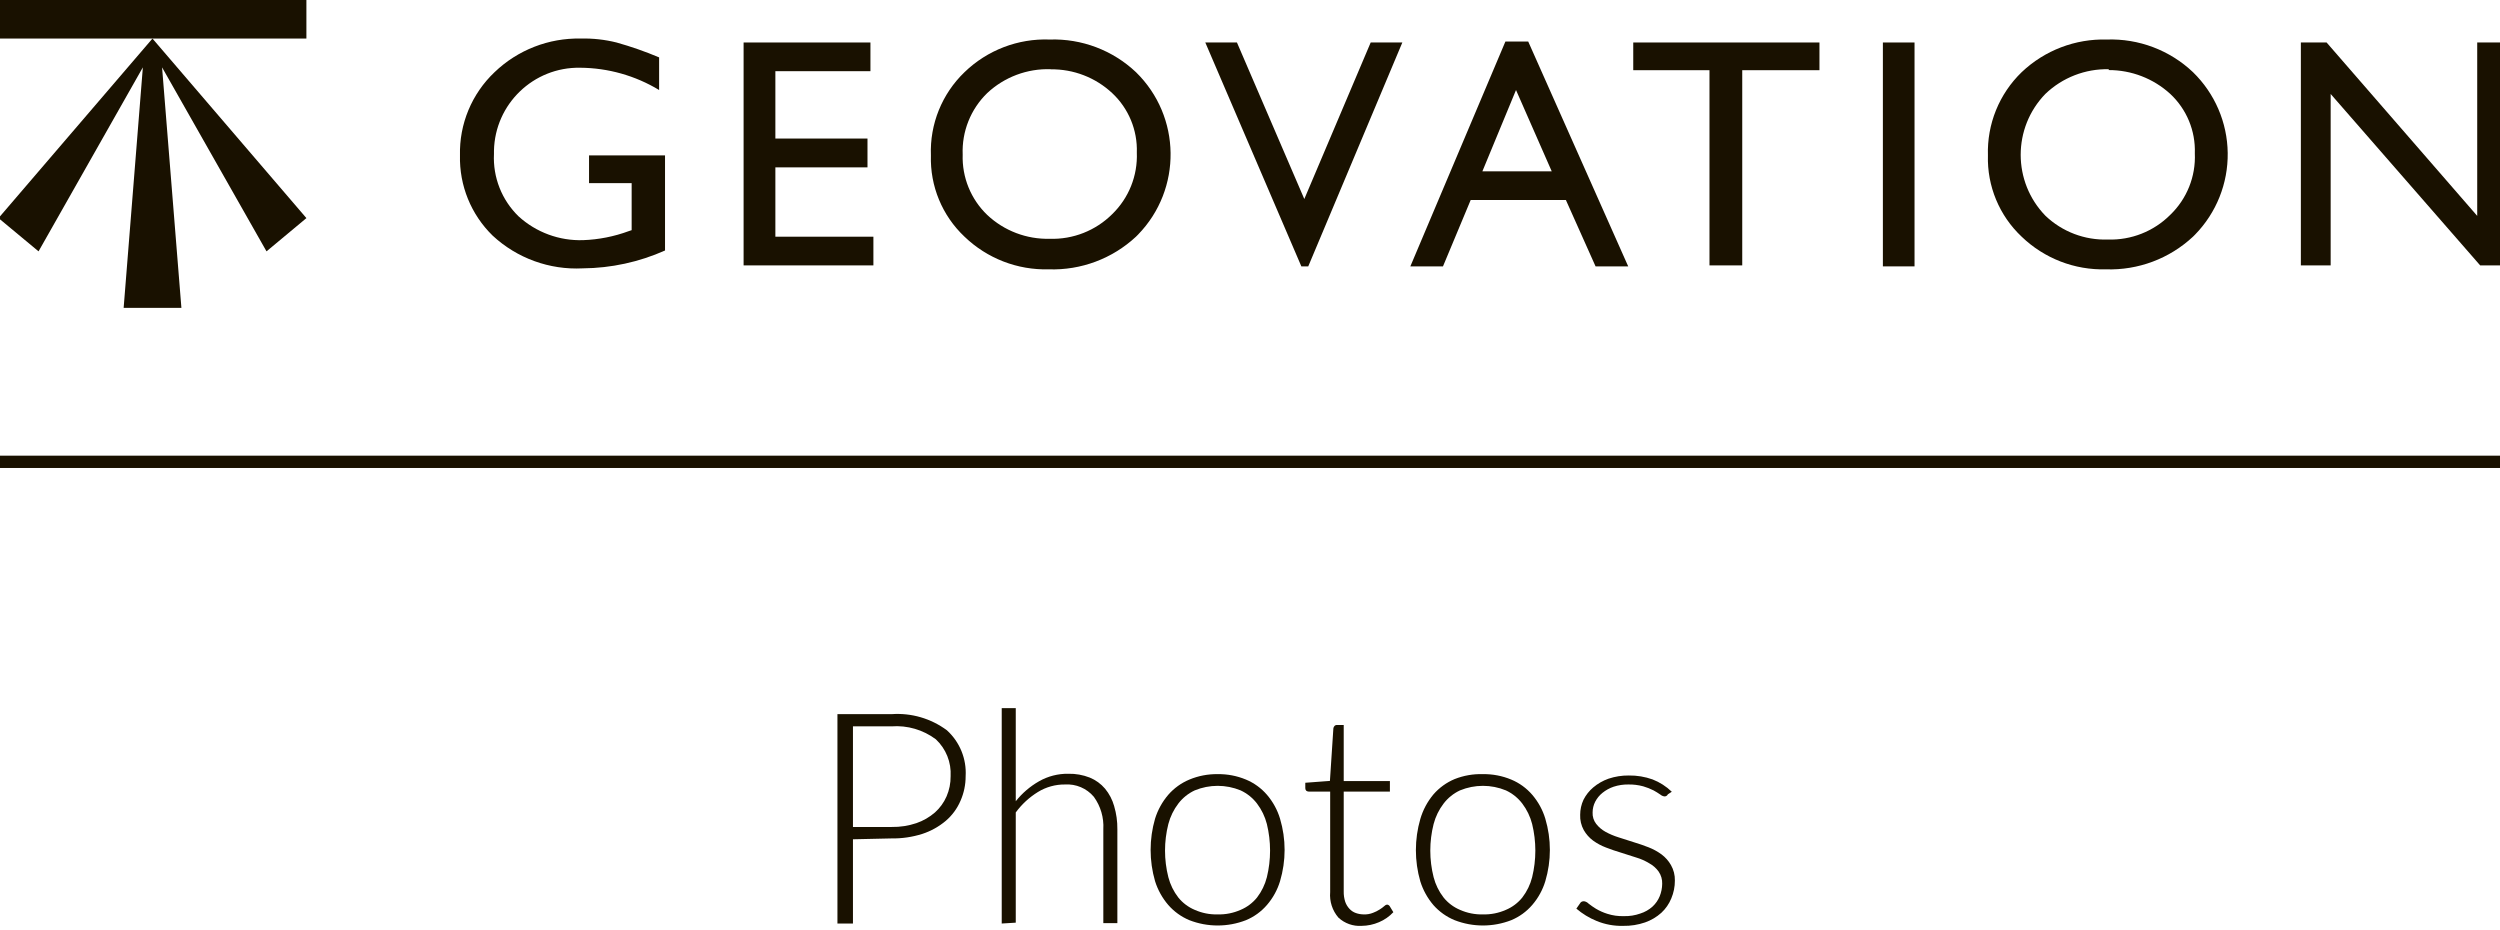
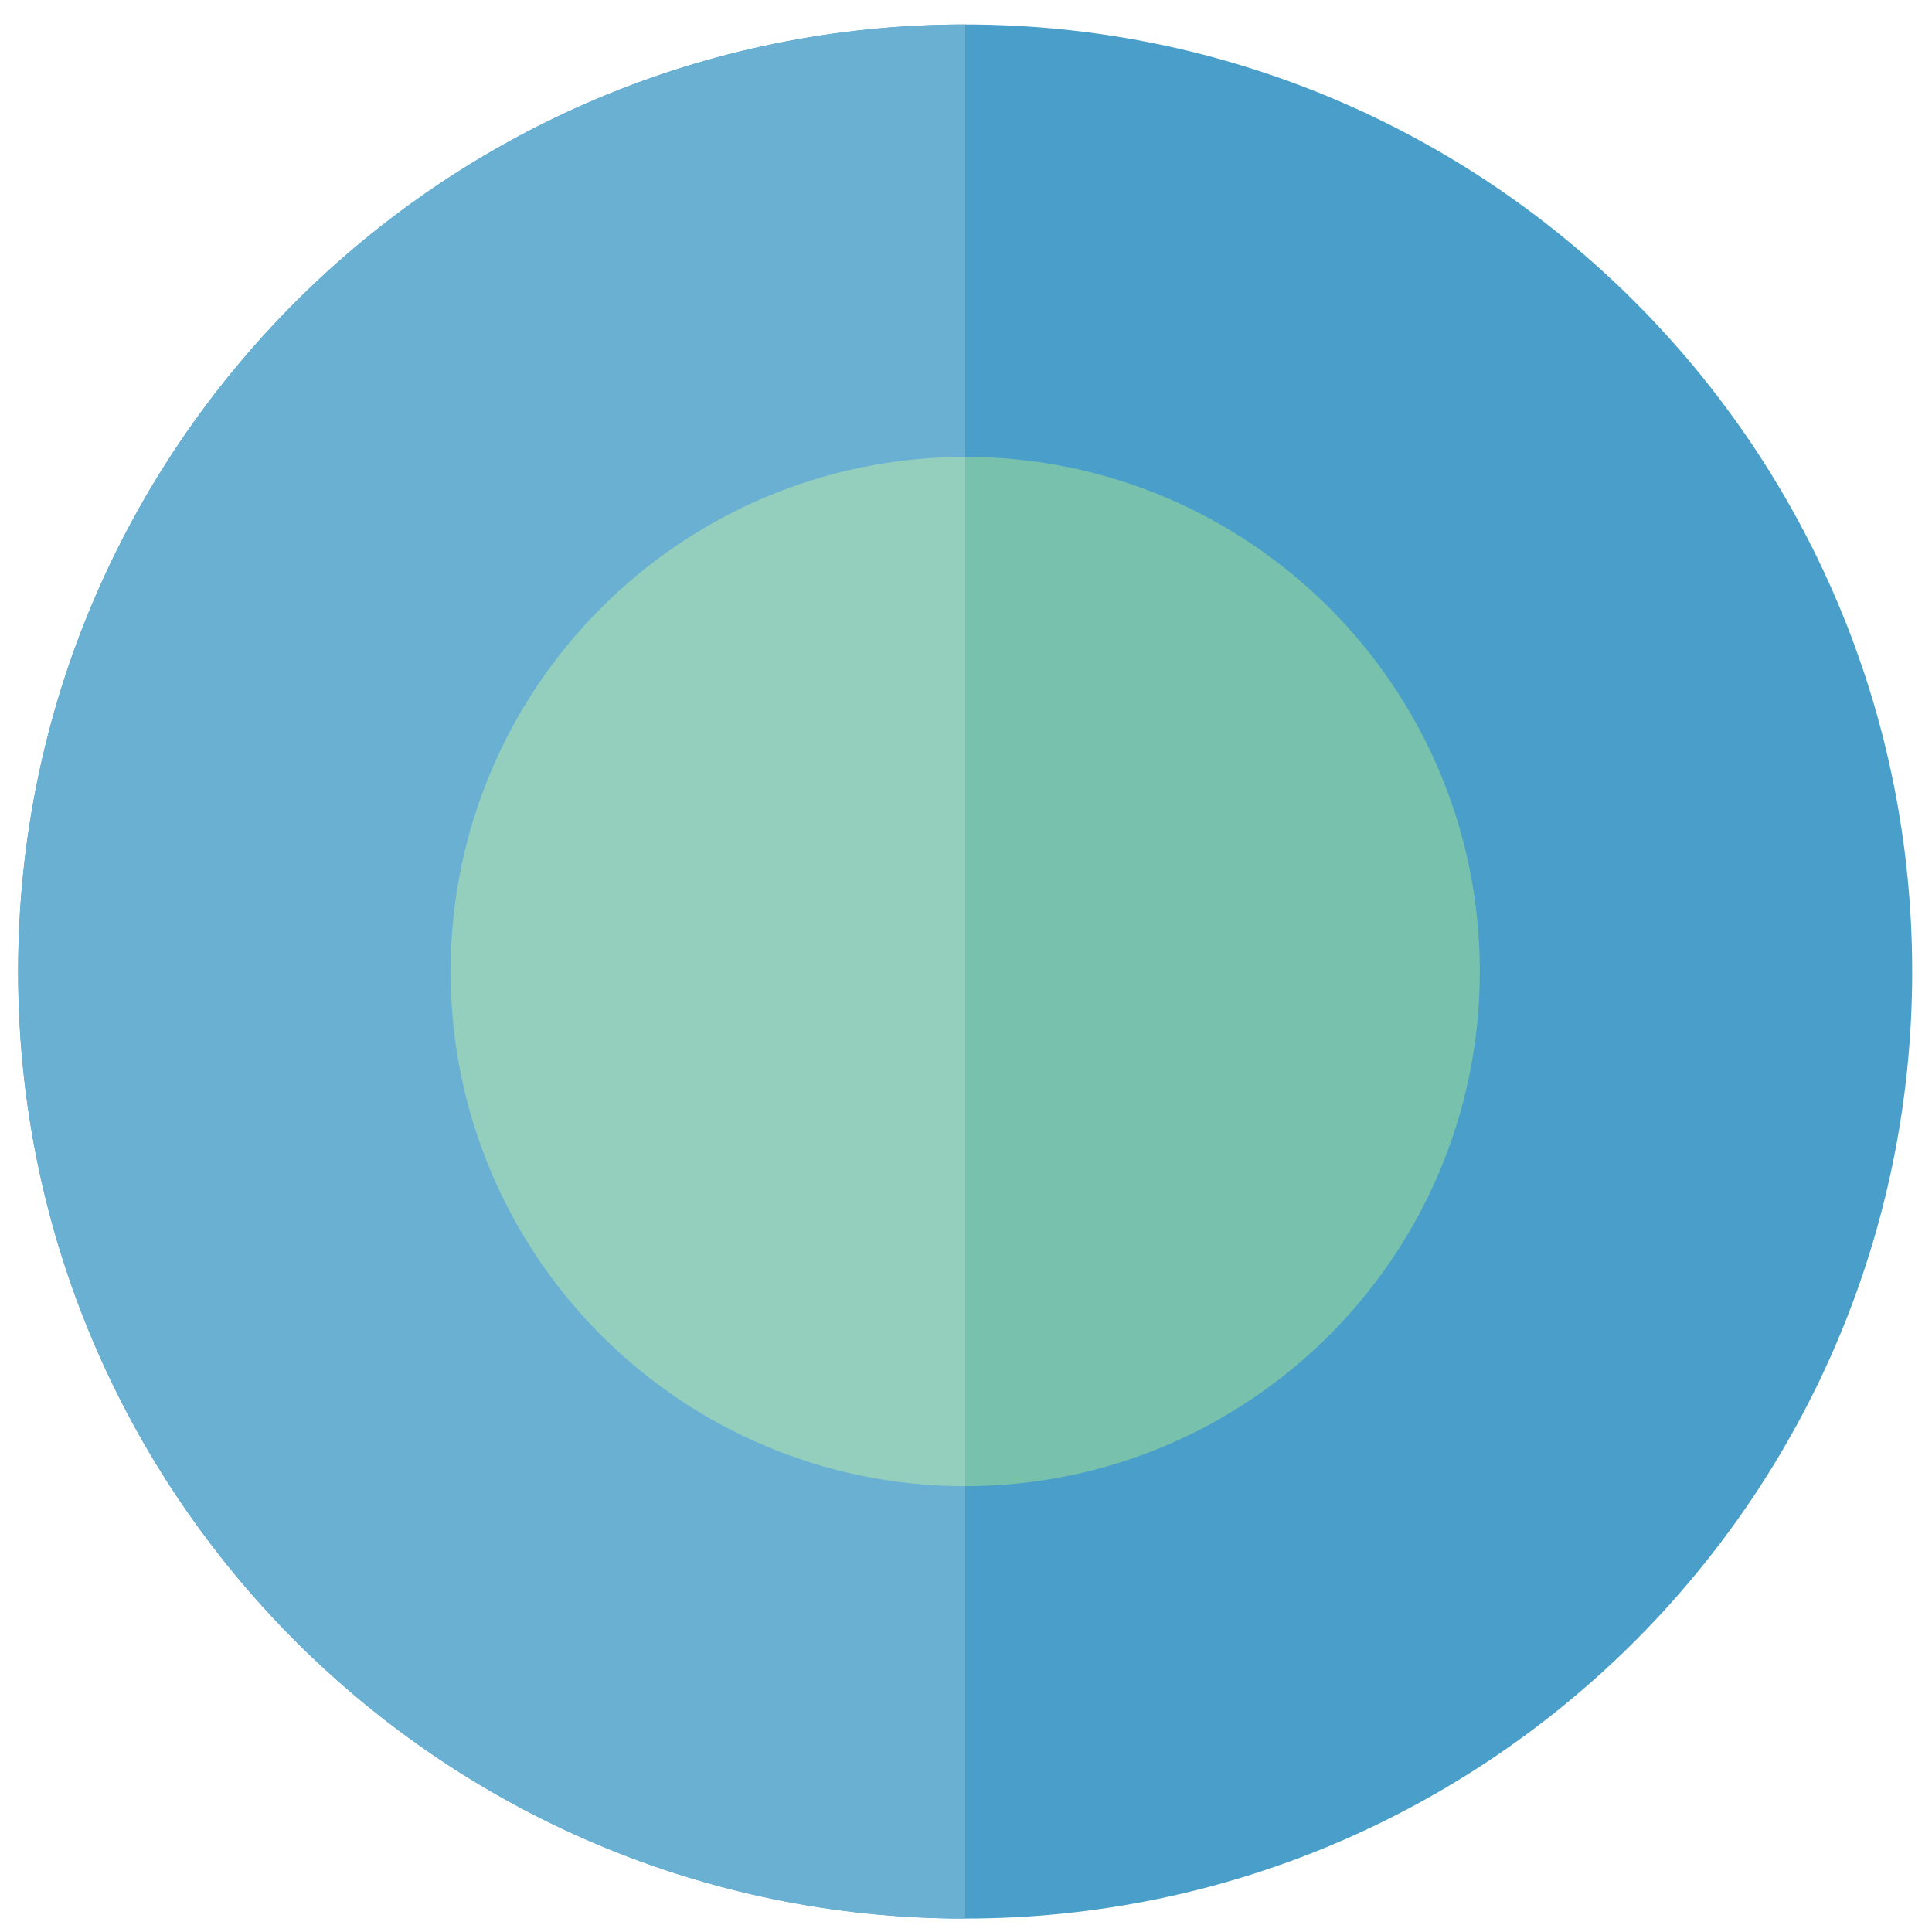
- <svg xmlns="http://www.w3.org/2000/svg" viewBox="25 37.5 203 75.5">
-   <defs>
-     <style>.cls-1{fill:#191100;}.cls-2{fill:none;stroke:#191100;stroke-miterlimit:10;}</style>
+ <svg xmlns="http://www.w3.org/2000/svg" xmlns:xlink="http://www.w3.org/1999/xlink" width="102" height="102" viewBox="0 0 26.988 26.988" version="1.1" id="svg8">
+   <defs id="defs2">
+     <linearGradient id="linearGradient1115">
+       <stop style="stop-color:#69b0d3;stop-opacity:1;" offset="0" id="stop1111" />
+       <stop style="stop-color:#000000;stop-opacity:1" offset="1" id="stop1113" />
+     </linearGradient>
+     <clipPath clipPathUnits="userSpaceOnUse" id="clipPath1033">
+       <rect style="fill:#5eff37;fill-opacity:1;stroke:none;stroke-width:1.315;stroke-miterlimit:4;stroke-dasharray:none;stroke-dashoffset:0;stroke-opacity:1" id="rect1035" width="7.276" height="36.758" x="-59.248" y="-823.605" />
+     </clipPath>
+     <clipPath clipPathUnits="userSpaceOnUse" id="clipPath1037">
+       <rect style="fill:#5eff37;fill-opacity:1;stroke:none;stroke-width:1.315;stroke-miterlimit:4;stroke-dasharray:none;stroke-dashoffset:0;stroke-opacity:1" id="rect1039" width="7.276" height="36.758" x="-59.248" y="-823.605" />
+     </clipPath>
+     <clipPath clipPathUnits="userSpaceOnUse" id="clipPath1033-9">
+       <rect style="fill:#5eff37;fill-opacity:1;stroke:none;stroke-width:1.315;stroke-miterlimit:4;stroke-dasharray:none;stroke-dashoffset:0;stroke-opacity:1" id="rect1035-2" width="7.276" height="36.758" x="-59.248" y="-823.605" />
+     </clipPath>
+     <clipPath clipPathUnits="userSpaceOnUse" id="clipPath1037-0">
+       <rect style="fill:#5eff37;fill-opacity:1;stroke:none;stroke-width:1.315;stroke-miterlimit:4;stroke-dasharray:none;stroke-dashoffset:0;stroke-opacity:1" id="rect1039-2" width="7.276" height="36.758" x="-59.248" y="-823.605" />
+     </clipPath>
+     <radialGradient xlink:href="#linearGradient1115" id="radialGradient1117-2" cx="-190.585" cy="-810.309" fx="-190.585" fy="-810.309" r="22.679" gradientUnits="userSpaceOnUse" gradientTransform="matrix(0.6883397,1.015504,-1.138522,0.7717255,-979.2217,502.2694)" />
+     <clipPath clipPathUnits="userSpaceOnUse" id="clipPath1037-0-6">
+       <rect style="fill:#5eff37;fill-opacity:1;stroke:none;stroke-width:1.315;stroke-miterlimit:4;stroke-dasharray:none;stroke-dashoffset:0;stroke-opacity:1" id="rect1039-2-3" width="7.276" height="36.758" x="-59.248" y="-823.605" />
+     </clipPath>
+     <clipPath clipPathUnits="userSpaceOnUse" id="clipPath1033-9-2">
+       <rect style="fill:#5eff37;fill-opacity:1;stroke:none;stroke-width:1.315;stroke-miterlimit:4;stroke-dasharray:none;stroke-dashoffset:0;stroke-opacity:1" id="rect1035-2-0" width="7.276" height="36.758" x="-59.248" y="-823.605" />
+     </clipPath>
+     <clipPath clipPathUnits="userSpaceOnUse" id="clipPath1037-0-6-3">
+       <rect style="fill:#5eff37;fill-opacity:1;stroke:none;stroke-width:1.315;stroke-miterlimit:4;stroke-dasharray:none;stroke-dashoffset:0;stroke-opacity:1" id="rect1039-2-3-6" width="7.276" height="36.758" x="-59.248" y="-823.605" />
+     </clipPath>
+     <clipPath clipPathUnits="userSpaceOnUse" id="clipPath1033-9-2-7">
+       <rect style="fill:#5eff37;fill-opacity:1;stroke:none;stroke-width:1.315;stroke-miterlimit:4;stroke-dasharray:none;stroke-dashoffset:0;stroke-opacity:1" id="rect1035-2-0-5" width="7.276" height="36.758" x="-59.248" y="-823.605" />
+     </clipPath>
+     <clipPath clipPathUnits="userSpaceOnUse" id="clipPath1037-0-6-9">
+       <rect style="fill:#5eff37;fill-opacity:1;stroke:none;stroke-width:1.315;stroke-miterlimit:4;stroke-dasharray:none;stroke-dashoffset:0;stroke-opacity:1" id="rect1039-2-3-1" width="7.276" height="36.758" x="-59.248" y="-823.605" />
+     </clipPath>
+     <clipPath clipPathUnits="userSpaceOnUse" id="clipPath1033-9-2-2">
+       <rect style="fill:#5eff37;fill-opacity:1;stroke:none;stroke-width:1.315;stroke-miterlimit:4;stroke-dasharray:none;stroke-dashoffset:0;stroke-opacity:1" id="rect1035-2-0-7" width="7.276" height="36.758" x="-59.248" y="-823.605" />
+     </clipPath>
+     <clipPath clipPathUnits="userSpaceOnUse" id="clipPath1037-0-6-3-3">
+       <rect style="fill:#5eff37;fill-opacity:1;stroke:none;stroke-width:1.315;stroke-miterlimit:4;stroke-dasharray:none;stroke-dashoffset:0;stroke-opacity:1" id="rect1039-2-3-6-6" width="7.276" height="36.758" x="-59.248" y="-823.605" />
+     </clipPath>
+     <clipPath clipPathUnits="userSpaceOnUse" id="clipPath1033-9-2-7-7">
+       <rect style="fill:#5eff37;fill-opacity:1;stroke:none;stroke-width:1.315;stroke-miterlimit:4;stroke-dasharray:none;stroke-dashoffset:0;stroke-opacity:1" id="rect1035-2-0-5-5" width="7.276" height="36.758" x="-59.248" y="-823.605" />
+     </clipPath>
+     <clipPath clipPathUnits="userSpaceOnUse" id="clipPath1037-0-6-3-3-1">
+       <rect style="fill:#5eff37;fill-opacity:1;stroke:none;stroke-width:1.315;stroke-miterlimit:4;stroke-dasharray:none;stroke-dashoffset:0;stroke-opacity:1" id="rect1039-2-3-6-6-2" width="7.276" height="36.758" x="-59.248" y="-823.605" />
+     </clipPath>
+     <clipPath clipPathUnits="userSpaceOnUse" id="clipPath1033-9-2-7-7-7">
+       <rect style="fill:#5eff37;fill-opacity:1;stroke:none;stroke-width:1.315;stroke-miterlimit:4;stroke-dasharray:none;stroke-dashoffset:0;stroke-opacity:1" id="rect1035-2-0-5-5-0" width="7.276" height="36.758" x="-59.248" y="-823.605" />
+     </clipPath>
+     <clipPath clipPathUnits="userSpaceOnUse" id="clipPath1037-0-6-3-3-2">
+       <rect style="fill:#5eff37;fill-opacity:1;stroke:none;stroke-width:1.315;stroke-miterlimit:4;stroke-dasharray:none;stroke-dashoffset:0;stroke-opacity:1" id="rect1039-2-3-6-6-6" width="7.276" height="36.758" x="-59.248" y="-823.605" />
+     </clipPath>
+     <clipPath clipPathUnits="userSpaceOnUse" id="clipPath1033-9-2-7-7-1">
+       <rect style="fill:#5eff37;fill-opacity:1;stroke:none;stroke-width:1.315;stroke-miterlimit:4;stroke-dasharray:none;stroke-dashoffset:0;stroke-opacity:1" id="rect1035-2-0-5-5-8" width="7.276" height="36.758" x="-59.248" y="-823.605" />
+     </clipPath>
+     <clipPath clipPathUnits="userSpaceOnUse" id="clipPath1109">
+       <rect style="fill:none;fill-opacity:1;stroke:#ffff00;stroke-width:1;stroke-miterlimit:4;stroke-dasharray:none;stroke-dashoffset:0;stroke-opacity:1" id="rect1111" width="396.875" height="132.292" x="-476.398" y="-179.672" />
+     </clipPath>
+     <clipPath clipPathUnits="userSpaceOnUse" id="clipPath1037-0-6-3-3-3">
+       <rect style="fill:#5eff37;fill-opacity:1;stroke:none;stroke-width:1.315;stroke-miterlimit:4;stroke-dasharray:none;stroke-dashoffset:0;stroke-opacity:1" id="rect1039-2-3-6-6-67" width="7.276" height="36.758" x="-59.248" y="-823.605" />
+     </clipPath>
+     <clipPath clipPathUnits="userSpaceOnUse" id="clipPath1033-9-2-7-7-5">
+       <rect style="fill:#5eff37;fill-opacity:1;stroke:none;stroke-width:1.315;stroke-miterlimit:4;stroke-dasharray:none;stroke-dashoffset:0;stroke-opacity:1" id="rect1035-2-0-5-5-3" width="7.276" height="36.758" x="-59.248" y="-823.605" />
+     </clipPath>
+     <clipPath clipPathUnits="userSpaceOnUse" id="clipPath1037-0-6-3-3-36">
+       <rect style="fill:#5eff37;fill-opacity:1;stroke:none;stroke-width:1.315;stroke-miterlimit:4;stroke-dasharray:none;stroke-dashoffset:0;stroke-opacity:1" id="rect1039-2-3-6-6-0" width="7.276" height="36.758" x="-59.248" y="-823.605" />
+     </clipPath>
+     <clipPath clipPathUnits="userSpaceOnUse" id="clipPath1033-9-2-7-7-6">
+       <rect style="fill:#5eff37;fill-opacity:1;stroke:none;stroke-width:1.315;stroke-miterlimit:4;stroke-dasharray:none;stroke-dashoffset:0;stroke-opacity:1" id="rect1035-2-0-5-5-2" width="7.276" height="36.758" x="-59.248" y="-823.605" />
+     </clipPath>
  </defs>
-   <g id="content-expanded">
-     <path class="cls-1" d="M94.26,105.65v6.84H93v-17h4.38a6.74,6.74,0,0,1,4.51,1.31,4.67,4.67,0,0,1,1.52,3.73,4.91,4.91,0,0,1-.42,2,4.43,4.43,0,0,1-1.19,1.62,5.72,5.72,0,0,1-1.9,1.06,7.86,7.86,0,0,1-2.52.37Zm0-1h3.15a6,6,0,0,0,2-.31,4.57,4.57,0,0,0,1.51-.87,3.77,3.77,0,0,0,.94-1.3,4,4,0,0,0,.33-1.64,3.81,3.81,0,0,0-1.2-3,5.35,5.35,0,0,0-3.6-1.05H94.26Z" />
-     <path class="cls-1" d="M106.34,112.49V95h1.14v7.56a6.58,6.58,0,0,1,1.89-1.62,4.66,4.66,0,0,1,2.38-.61,4.47,4.47,0,0,1,1.74.31,3.23,3.23,0,0,1,1.24.9,3.84,3.84,0,0,1,.74,1.42,6.35,6.35,0,0,1,.26,1.87v7.63h-1.14v-7.63a4.08,4.08,0,0,0-.77-2.63,2.83,2.83,0,0,0-2.35-1,4.11,4.11,0,0,0-2.19.61,6.39,6.39,0,0,0-1.8,1.66v8.95Z" />
-     <path class="cls-1" d="M123.87,100.36a5.75,5.75,0,0,1,2.3.44,4.55,4.55,0,0,1,1.71,1.24,5.35,5.35,0,0,1,1.06,1.94,8.87,8.87,0,0,1,0,5.07,5.31,5.31,0,0,1-1.06,1.93,4.55,4.55,0,0,1-1.71,1.24,6.34,6.34,0,0,1-4.59,0,4.66,4.66,0,0,1-1.72-1.24,5.48,5.48,0,0,1-1.07-1.93,9.11,9.11,0,0,1,0-5.07,5.53,5.53,0,0,1,1.07-1.94,4.66,4.66,0,0,1,1.72-1.24A5.74,5.74,0,0,1,123.87,100.36Zm0,11.39a4.33,4.33,0,0,0,1.87-.37,3.42,3.42,0,0,0,1.33-1,4.54,4.54,0,0,0,.8-1.65,9.1,9.1,0,0,0,0-4.32,4.67,4.67,0,0,0-.8-1.66,3.57,3.57,0,0,0-1.33-1.07,4.89,4.89,0,0,0-3.73,0,3.57,3.57,0,0,0-1.33,1.07,4.68,4.68,0,0,0-.81,1.66,8.78,8.78,0,0,0,0,4.32,4.55,4.55,0,0,0,.81,1.65,3.42,3.42,0,0,0,1.33,1A4.32,4.32,0,0,0,123.87,111.75Z" />
-     <path class="cls-1" d="M135.56,112.68a2.53,2.53,0,0,1-1.88-.67,2.8,2.8,0,0,1-.67-2.07v-8.16h-1.72a.38.38,0,0,1-.22-.07.29.29,0,0,1-.08-.21v-.44l2-.15.28-4.27a.34.34,0,0,1,.09-.19.26.26,0,0,1,.21-.08h.54v4.55h3.75v.86h-3.75v8.1a2.57,2.57,0,0,0,.12.84,1.58,1.58,0,0,0,.35.58,1.27,1.27,0,0,0,.52.34,2,2,0,0,0,.65.11,1.82,1.82,0,0,0,.74-.13,2.72,2.72,0,0,0,.54-.27,2.68,2.68,0,0,0,.38-.28.4.4,0,0,1,.22-.12.29.29,0,0,1,.2.11l.31.51a3.4,3.4,0,0,1-1.16.81A3.67,3.67,0,0,1,135.56,112.68Z" />
-     <path class="cls-1" d="M145.41,100.36a5.75,5.75,0,0,1,2.3.44,4.55,4.55,0,0,1,1.71,1.24,5.35,5.35,0,0,1,1.06,1.94,8.87,8.87,0,0,1,0,5.07,5.31,5.31,0,0,1-1.06,1.93,4.55,4.55,0,0,1-1.71,1.24,6.34,6.34,0,0,1-4.59,0A4.66,4.66,0,0,1,141.4,111a5.48,5.48,0,0,1-1.07-1.93,9.11,9.11,0,0,1,0-5.07A5.53,5.53,0,0,1,141.4,102a4.66,4.66,0,0,1,1.72-1.24A5.74,5.74,0,0,1,145.41,100.36Zm0,11.39a4.33,4.33,0,0,0,1.87-.37,3.42,3.42,0,0,0,1.33-1,4.54,4.54,0,0,0,.8-1.65,9.1,9.1,0,0,0,0-4.32,4.67,4.67,0,0,0-.8-1.66,3.57,3.57,0,0,0-1.33-1.07,4.89,4.89,0,0,0-3.73,0,3.57,3.57,0,0,0-1.33,1.07,4.68,4.68,0,0,0-.81,1.66,8.78,8.78,0,0,0,0,4.32,4.55,4.55,0,0,0,.81,1.65,3.42,3.42,0,0,0,1.33,1A4.32,4.32,0,0,0,145.41,111.75Z" />
-     <path class="cls-1" d="M160.43,102a.29.29,0,0,1-.27.17.64.64,0,0,1-.34-.15,6.32,6.32,0,0,0-.55-.34,4.91,4.91,0,0,0-.84-.33,4.28,4.28,0,0,0-1.22-.15,3.65,3.65,0,0,0-1.18.18,2.94,2.94,0,0,0-.91.5,2.23,2.23,0,0,0-.59.72,1.92,1.92,0,0,0-.21.87,1.4,1.4,0,0,0,.29.93,2.49,2.49,0,0,0,.75.64,5.73,5.73,0,0,0,1.06.45l1.22.39c.42.12.82.27,1.22.42a4.67,4.67,0,0,1,1.06.58,2.84,2.84,0,0,1,.76.86A2.42,2.42,0,0,1,161,109a3.68,3.68,0,0,1-.29,1.45,3.28,3.28,0,0,1-.81,1.17,3.91,3.91,0,0,1-1.32.78,5.14,5.14,0,0,1-1.77.28,5.29,5.29,0,0,1-2.17-.4,6,6,0,0,1-1.64-1l.28-.4a.39.39,0,0,1,.13-.15.41.41,0,0,1,.21-.05.67.67,0,0,1,.38.2,6.39,6.39,0,0,0,.59.41,4.43,4.43,0,0,0,.92.41,4,4,0,0,0,1.35.19,3.68,3.68,0,0,0,1.33-.21,2.69,2.69,0,0,0,1-.57,2.35,2.35,0,0,0,.58-.84,2.78,2.78,0,0,0,.2-1,1.64,1.64,0,0,0-.29-1,2.26,2.26,0,0,0-.76-.67,4.47,4.47,0,0,0-1.06-.47l-1.22-.39c-.42-.13-.83-.26-1.23-.42a4.47,4.47,0,0,1-1.06-.57,2.77,2.77,0,0,1-.75-.85,2.37,2.37,0,0,1-.29-1.24,2.89,2.89,0,0,1,.27-1.22,3.19,3.19,0,0,1,.79-1,4,4,0,0,1,1.24-.71,5,5,0,0,1,1.65-.26,5.5,5.5,0,0,1,1.93.32,4.71,4.71,0,0,1,1.56,1Z" />
-   </g>
-   <g id="logo">
-     <line class="cls-2" x1="25" y1="75" x2="229" y2="75" />
-     <path class="cls-1" d="M72.83,50.12H79v7.72a16.72,16.72,0,0,1-6.68,1.45A10,10,0,0,1,65,56.63a8.8,8.8,0,0,1-2.65-6.51,9,9,0,0,1,2.81-6.76,9.81,9.81,0,0,1,7-2.73,10.89,10.89,0,0,1,2.9.32,29,29,0,0,1,3.46,1.21v2.65A12.54,12.54,0,0,0,72.11,43a6.88,6.88,0,0,0-7,6.74V50a6.61,6.61,0,0,0,2,5.07A7.42,7.42,0,0,0,72.35,57a11.93,11.93,0,0,0,3.7-.73l.24-.08V52.37H72.83Z" />
-     <polygon class="cls-1" points="85.38 40.95 95.68 40.95 95.68 43.28 87.96 43.28 87.96 48.75 95.44 48.75 95.44 51.09 87.96 51.09 87.96 56.72 95.92 56.72 95.92 59.05 85.38 59.05 85.38 40.95" />
-     <path class="cls-1" d="M110.24,40.71a9.73,9.73,0,0,1,7,2.65,9.34,9.34,0,0,1,.17,13.19l-.17.17a9.91,9.91,0,0,1-7.08,2.65,9.49,9.49,0,0,1-6.84-2.65,8.7,8.7,0,0,1-2.73-6.6,8.9,8.9,0,0,1,2.73-6.76,9.43,9.43,0,0,1,6.92-2.65m.08,2.41a7.2,7.2,0,0,0-5.15,1.93,6.59,6.59,0,0,0-2,5,6.49,6.49,0,0,0,2,4.91,7.15,7.15,0,0,0,5.07,1.93,6.87,6.87,0,0,0,5.07-2,6.59,6.59,0,0,0,2-5,6.32,6.32,0,0,0-2-4.83,7.16,7.16,0,0,0-5-1.93" />
-     <polygon class="cls-1" points="136.3 40.95 138.87 40.95 131.23 59.13 130.67 59.13 122.87 40.95 125.44 40.95 130.91 53.66 136.3 40.95" />
-     <path class="cls-1" d="M147.24,40.87h1.85l8.12,18.26h-2.65l-2.41-5.39h-7.73l-2.25,5.39h-2.65ZM151,51.41l-2.9-6.6-2.73,6.6Z" />
-     <polygon class="cls-1" points="157.62 40.95 172.74 40.95 172.74 43.2 166.47 43.2 166.47 59.05 163.81 59.05 163.81 43.2 157.62 43.2 157.62 40.95" />
-     <rect class="cls-1" x="177.89" y="40.95" width="2.57" height="18.18" />
-     <path class="cls-1" d="M196.07,40.71a9.69,9.69,0,0,1,7,2.65,9.32,9.32,0,0,1,.17,13.19l-.17.17A9.89,9.89,0,0,1,196,59.37a9.49,9.49,0,0,1-6.84-2.65,8.71,8.71,0,0,1-2.74-6.6,9,9,0,0,1,2.74-6.76,9.65,9.65,0,0,1,6.92-2.65m.16,2.41a7.22,7.22,0,0,0-5.15,2,7.1,7.1,0,0,0,0,9.9,7,7,0,0,0,5.07,1.93,6.84,6.84,0,0,0,5.06-2,6.52,6.52,0,0,0,2-5,6.29,6.29,0,0,0-2-4.83,7.4,7.4,0,0,0-5-1.93" />
-     <polygon class="cls-1" points="226.15 40.95 228.64 40.95 228.64 59.05 226.39 59.05 214.25 45.13 214.25 59.05 211.83 59.05 211.83 40.95 213.92 40.95 226.15 55.03 226.15 40.95" />
-     <polygon class="cls-1" points="46.64 57.91 38.16 42.97 39.73 62.5 35.04 62.5 36.6 42.97 28.13 57.91 24.88 55.21 37.38 40.63 49.88 55.21 46.64 57.91" />
-     <rect class="cls-1" x="24.88" y="37.5" width="25" height="3.13" />
+   <g id="layer1" transform="translate(0,-270.0126)">
+     <g id="g1349-5-3-3-9" transform="matrix(1.889881,0,0,1.889871,83.84449,1890.987)" style="stroke-width:2.25">
+       <circle style="fill:#499fca;fill-opacity:1;stroke-width:0.073" r="7" cy="-850.536" cx="-37.231" id="path3724-6-3-7-6-3-5-5-5-3" />
+       <circle r="3.804" style="fill:#78c2ad;fill-opacity:1;stroke-width:0.04" cy="-850.536" cx="-37.231" id="path3724-3-7-6-5-2-75-4-6-6-6" />
+       <circle transform="matrix(-1,0,0,1,-96.47842,-44.12865)" clip-path="url(#clipPath1037-0-6-3-3-1)" style="fill:#69b0d3;fill-opacity:1;stroke-width:0.073" r="7" cy="-806.407" cx="-59.248" id="path3724-6-3-7-6-2-9-7-2-2-0" />
+       <circle transform="matrix(-1,0,0,1,-96.47842,-44.12865)" clip-path="url(#clipPath1033-9-2-7-7-7)" r="3.804" style="fill:#94cebd;fill-opacity:1;stroke-width:0.04" cy="-806.407" cx="-59.248" id="path3724-3-7-6-5-2-7-2-6-9-9-6" />
+     </g>
+     <circle style="fill:url(#radialGradient1117-2);fill-opacity:1;stroke:none;stroke-width:0.1;stroke-miterlimit:4;stroke-dasharray:none;stroke-dashoffset:0;stroke-opacity:1" id="path1109-7" cy="-810.848" cx="-181.807" r="0" />
+     <text xml:space="preserve" style="font-style:normal;font-variant:normal;font-weight:normal;font-stretch:normal;font-size:7.056px;line-height:1.25;font-family:montserrat;-inkscape-font-specification:montserrat;letter-spacing:0px;word-spacing:0px;fill:#4d4d4d;fill-opacity:1;stroke:none;stroke-width:0.265" x="822.121" y="-788.382" id="text1013">
+       <tspan id="tspan1011" x="822.121" y="-781.897" style="font-style:normal;font-variant:normal;font-weight:normal;font-stretch:normal;font-family:montserrat;-inkscape-font-specification:montserrat;fill:#4d4d4d;stroke-width:0.265" />
+     </text>
+     <text xml:space="preserve" style="font-style:normal;font-variant:normal;font-weight:normal;font-stretch:normal;font-size:7.056px;line-height:1.25;font-family:montserrat;-inkscape-font-specification:montserrat;letter-spacing:0px;word-spacing:0px;fill:#4d4d4d;fill-opacity:1;stroke:none;stroke-width:0.265" x="821.987" y="-777.958" id="text1017">
+       <tspan id="tspan1015" x="821.987" y="-771.473" style="font-style:normal;font-variant:normal;font-weight:normal;font-stretch:normal;font-family:montserrat;-inkscape-font-specification:montserrat;fill:#4d4d4d;stroke-width:0.265" />
+     </text>
+     <text xml:space="preserve" style="font-style:normal;font-variant:normal;font-weight:normal;font-stretch:normal;font-size:7.056px;line-height:1.25;font-family:montserrat;-inkscape-font-specification:montserrat;letter-spacing:0px;word-spacing:0px;fill:#4d4d4d;fill-opacity:1;stroke:none;stroke-width:0.265" x="820.918" y="-766.866" id="text1021">
+       <tspan id="tspan1019" x="820.918" y="-760.382" style="font-style:normal;font-variant:normal;font-weight:normal;font-stretch:normal;font-family:montserrat;-inkscape-font-specification:montserrat;fill:#4d4d4d;stroke-width:0.265" />
+     </text>
+     <text xml:space="preserve" style="font-style:normal;font-variant:normal;font-weight:normal;font-stretch:normal;font-size:7.056px;line-height:1.25;font-family:Roboto;-inkscape-font-specification:Roboto;letter-spacing:0px;word-spacing:0px;fill:#000000;fill-opacity:1;stroke:none;stroke-width:0.265" x="799.038" y="-920.935" id="text1033">
+       <tspan x="799.038" y="-914.761" style="font-style:normal;font-variant:normal;font-weight:normal;font-stretch:normal;font-size:5.292px;font-family:montserrat;-inkscape-font-specification:montserrat;fill:#4d4d4d;stroke-width:0.265" id="tspan1035" />
+     </text>
  </g>
</svg>
